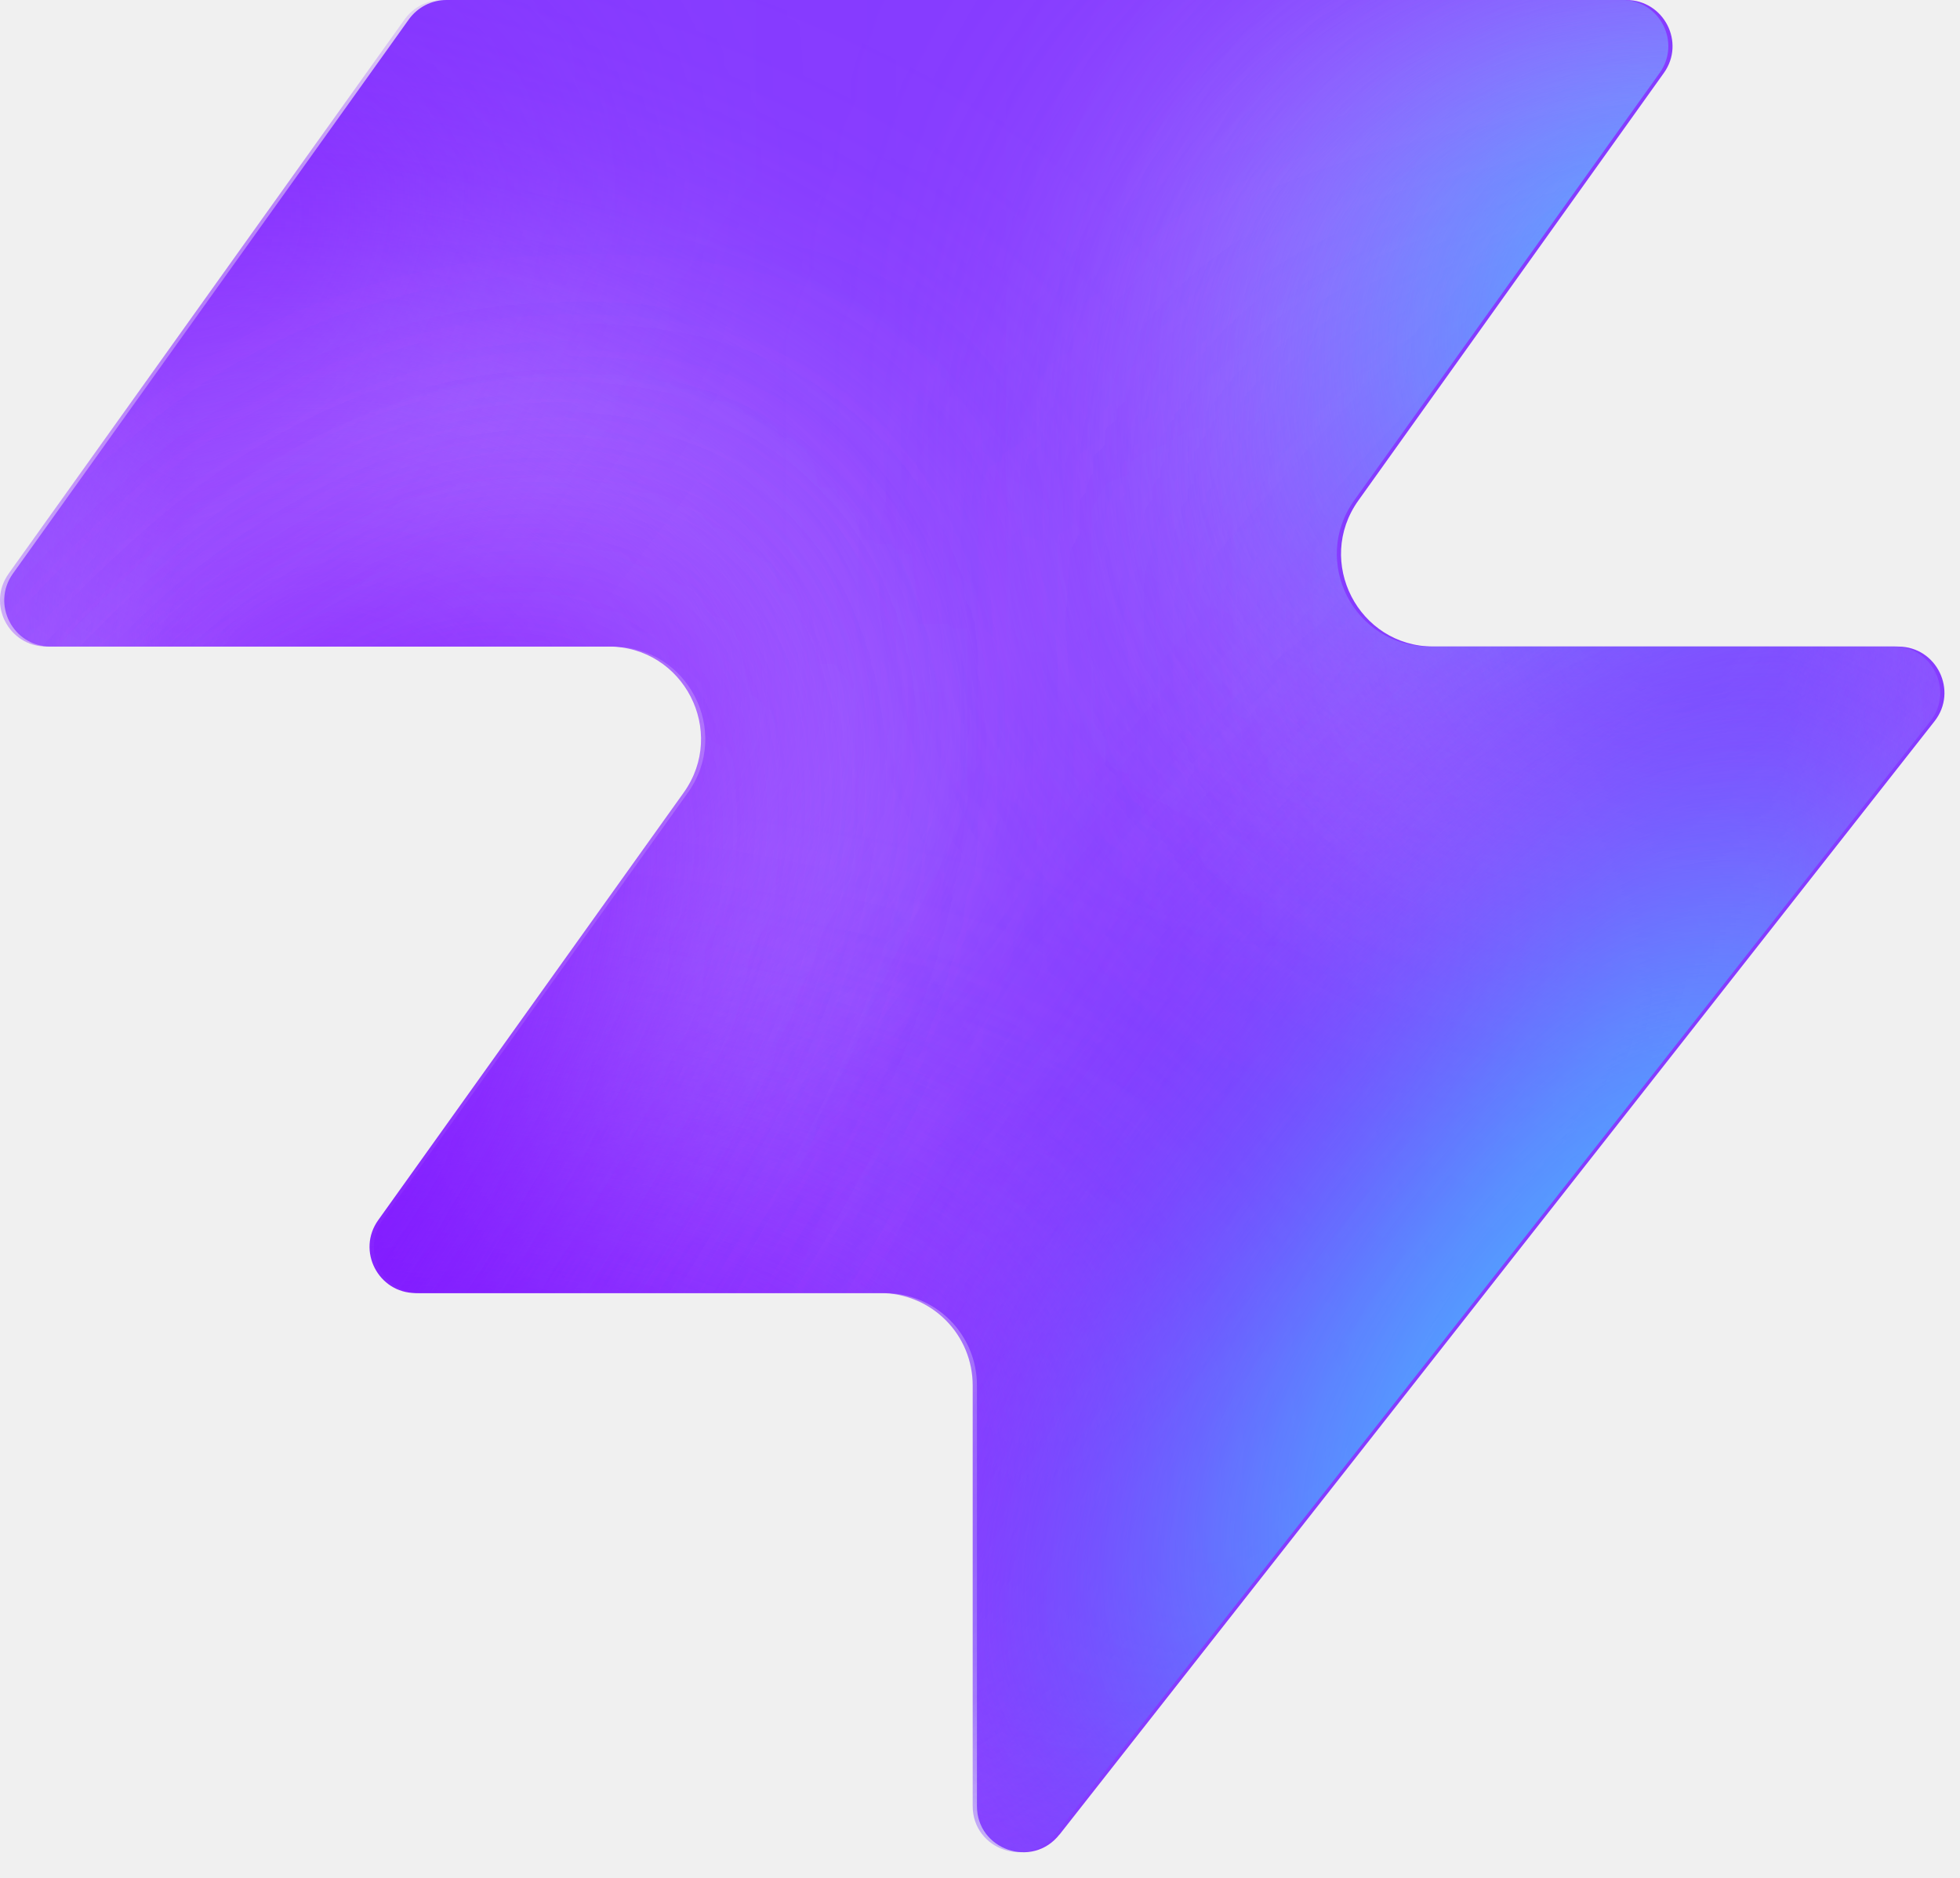
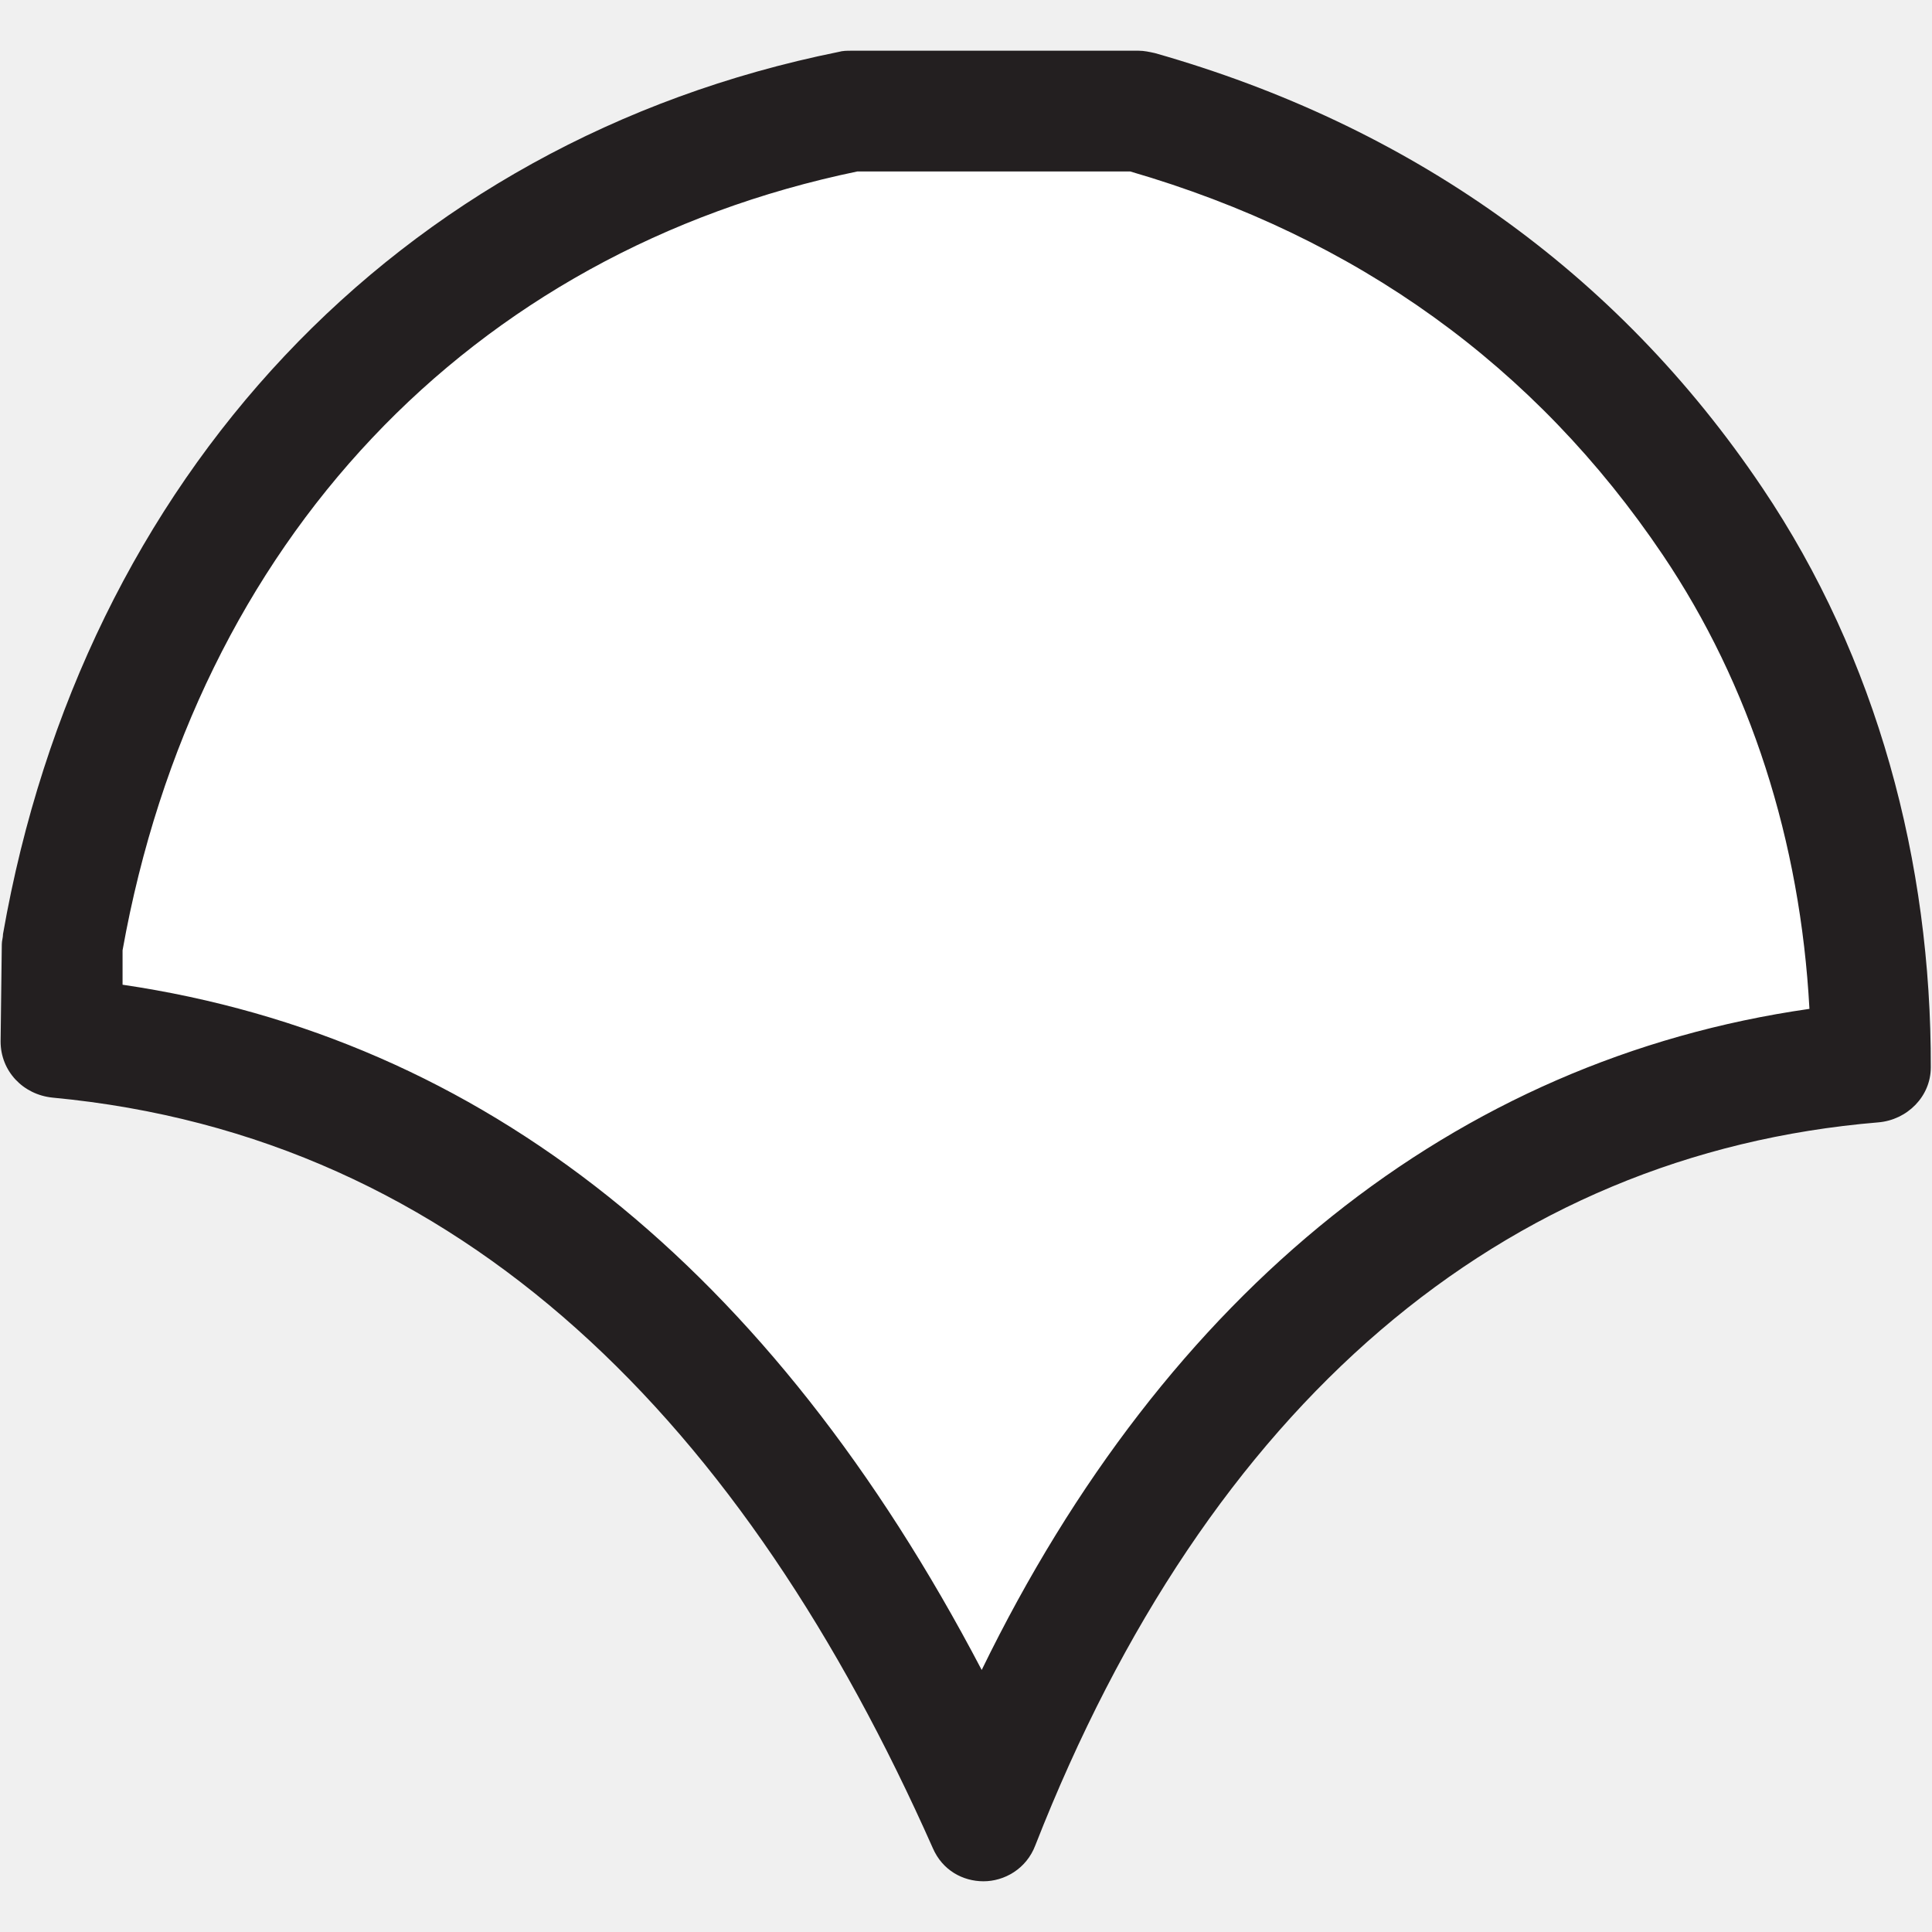
- <svg xmlns="http://www.w3.org/2000/svg" width="48" height="46" fill="none" viewBox="0 0 48 46">
-   <path fill="#863bff" d="M25.946 44.938c-.664.845-2.021.375-2.021-.698V33.937a2.26 2.26 0 0 0-2.262-2.262H10.287c-.92 0-1.456-1.04-.92-1.788l7.48-10.471c1.07-1.497 0-3.578-1.842-3.578H1.237c-.92 0-1.456-1.04-.92-1.788L10.013.474c.214-.297.556-.474.92-.474h28.894c.92 0 1.456 1.04.92 1.788l-7.48 10.471c-1.07 1.498 0 3.579 1.842 3.579h11.377c.943 0 1.473 1.088.89 1.83L25.947 44.94z" style="fill:#863bff;fill:color(display-p3 .525 .23 1);fill-opacity:1" />
-   <mask id="a" width="48" height="46" x="0" y="0" maskUnits="userSpaceOnUse" style="mask-type:alpha">
-     <path fill="#000" d="M25.842 44.938c-.664.844-2.021.375-2.021-.698V33.937a2.26 2.26 0 0 0-2.262-2.262H10.183c-.92 0-1.456-1.04-.92-1.788l7.48-10.471c1.07-1.498 0-3.579-1.842-3.579H1.133c-.92 0-1.456-1.04-.92-1.787L9.91.473c.214-.297.556-.474.92-.474h28.894c.92 0 1.456 1.04.92 1.788l-7.48 10.471c-1.07 1.498 0 3.578 1.842 3.578h11.377c.943 0 1.473 1.088.89 1.832L25.843 44.94z" style="fill:#000;fill-opacity:1" />
-   </mask>
-   <g mask="url(#a)">
-     <g filter="url(#b)">
-       <ellipse cx="5.508" cy="14.704" fill="#ede6ff" rx="5.508" ry="14.704" style="fill:#ede6ff;fill:color(display-p3 .927 .903 1);fill-opacity:1" transform="matrix(.00324 1 1 -.00324 -4.47 31.516)" />
-     </g>
-     <g filter="url(#c)">
-       <ellipse cx="10.399" cy="29.851" fill="#ede6ff" rx="10.399" ry="29.851" style="fill:#ede6ff;fill:color(display-p3 .927 .903 1);fill-opacity:1" transform="matrix(.00324 1 1 -.00324 -39.328 7.883)" />
-     </g>
-     <g filter="url(#d)">
-       <ellipse cx="5.508" cy="30.487" fill="#7e14ff" rx="5.508" ry="30.487" style="fill:#7e14ff;fill:color(display-p3 .492 .077 1);fill-opacity:1" transform="rotate(89.814 -25.913 -14.639)scale(1 -1)" />
-     </g>
-     <g filter="url(#e)">
-       <ellipse cx="5.508" cy="30.599" fill="#7e14ff" rx="5.508" ry="30.599" style="fill:#7e14ff;fill:color(display-p3 .492 .077 1);fill-opacity:1" transform="rotate(89.814 -32.644 -3.334)scale(1 -1)" />
-     </g>
-     <g filter="url(#f)">
-       <ellipse cx="5.508" cy="30.599" fill="#7e14ff" rx="5.508" ry="30.599" style="fill:#7e14ff;fill:color(display-p3 .492 .077 1);fill-opacity:1" transform="matrix(.00324 1 1 -.00324 -34.34 30.47)" />
-     </g>
-     <g filter="url(#g)">
-       <ellipse cx="14.072" cy="22.078" fill="#ede6ff" rx="14.072" ry="22.078" style="fill:#ede6ff;fill:color(display-p3 .927 .903 1);fill-opacity:1" transform="rotate(93.35 24.506 48.493)scale(-1 1)" />
-     </g>
-     <g filter="url(#h)">
-       <ellipse cx="3.47" cy="21.501" fill="#7e14ff" rx="3.47" ry="21.501" style="fill:#7e14ff;fill:color(display-p3 .492 .077 1);fill-opacity:1" transform="rotate(89.009 28.708 47.59)scale(-1 1)" />
-     </g>
-     <g filter="url(#i)">
-       <ellipse cx="3.47" cy="21.501" fill="#7e14ff" rx="3.47" ry="21.501" style="fill:#7e14ff;fill:color(display-p3 .492 .077 1);fill-opacity:1" transform="rotate(89.009 28.708 47.59)scale(-1 1)" />
-     </g>
-     <g filter="url(#j)">
-       <ellipse cx=".387" cy="8.972" fill="#7e14ff" rx="4.407" ry="29.108" style="fill:#7e14ff;fill:color(display-p3 .492 .077 1);fill-opacity:1" transform="rotate(39.51 .387 8.972)" />
-     </g>
-     <g filter="url(#k)">
-       <ellipse cx="47.523" cy="-6.092" fill="#7e14ff" rx="4.407" ry="29.108" style="fill:#7e14ff;fill:color(display-p3 .492 .077 1);fill-opacity:1" transform="rotate(37.892 47.523 -6.092)" />
-     </g>
-     <g filter="url(#l)">
-       <ellipse cx="41.412" cy="6.333" fill="#47bfff" rx="5.971" ry="9.665" style="fill:#47bfff;fill:color(display-p3 .28 .748 1);fill-opacity:1" transform="rotate(37.892 41.412 6.333)" />
-     </g>
-     <g filter="url(#m)">
-       <ellipse cx="-1.879" cy="38.332" fill="#7e14ff" rx="4.407" ry="29.108" style="fill:#7e14ff;fill:color(display-p3 .492 .077 1);fill-opacity:1" transform="rotate(37.892 -1.88 38.332)" />
-     </g>
-     <g filter="url(#n)">
-       <ellipse cx="-1.879" cy="38.332" fill="#7e14ff" rx="4.407" ry="29.108" style="fill:#7e14ff;fill:color(display-p3 .492 .077 1);fill-opacity:1" transform="rotate(37.892 -1.88 38.332)" />
-     </g>
-     <g filter="url(#o)">
-       <ellipse cx="35.651" cy="29.907" fill="#7e14ff" rx="4.407" ry="29.108" style="fill:#7e14ff;fill:color(display-p3 .492 .077 1);fill-opacity:1" transform="rotate(37.892 35.651 29.907)" />
-     </g>
-     <g filter="url(#p)">
-       <ellipse cx="38.418" cy="32.4" fill="#47bfff" rx="5.971" ry="15.297" style="fill:#47bfff;fill:color(display-p3 .28 .748 1);fill-opacity:1" transform="rotate(37.892 38.418 32.4)" />
-     </g>
-   </g>
+ <svg xmlns="http://www.w3.org/2000/svg" id="Layer_1" version="1.1" viewBox="0 0 32 32">
  <defs>
-     <filter id="b" width="60.045" height="41.654" x="-19.77" y="16.149" color-interpolation-filters="sRGB" filterUnits="userSpaceOnUse">
-       <feFlood flood-opacity="0" result="BackgroundImageFix" />
-       <feBlend in="SourceGraphic" in2="BackgroundImageFix" result="shape" />
-       <feGaussianBlur result="effect1_foregroundBlur_2002_17158" stdDeviation="7.659" />
-     </filter>
-     <filter id="c" width="90.34" height="51.437" x="-54.613" y="-7.533" color-interpolation-filters="sRGB" filterUnits="userSpaceOnUse">
-       <feFlood flood-opacity="0" result="BackgroundImageFix" />
-       <feBlend in="SourceGraphic" in2="BackgroundImageFix" result="shape" />
-       <feGaussianBlur result="effect1_foregroundBlur_2002_17158" stdDeviation="7.659" />
-     </filter>
-     <filter id="d" width="79.355" height="29.4" x="-49.64" y="2.03" color-interpolation-filters="sRGB" filterUnits="userSpaceOnUse">
-       <feFlood flood-opacity="0" result="BackgroundImageFix" />
-       <feBlend in="SourceGraphic" in2="BackgroundImageFix" result="shape" />
-       <feGaussianBlur result="effect1_foregroundBlur_2002_17158" stdDeviation="4.596" />
-     </filter>
-     <filter id="e" width="79.579" height="29.4" x="-45.045" y="20.029" color-interpolation-filters="sRGB" filterUnits="userSpaceOnUse">
-       <feFlood flood-opacity="0" result="BackgroundImageFix" />
-       <feBlend in="SourceGraphic" in2="BackgroundImageFix" result="shape" />
-       <feGaussianBlur result="effect1_foregroundBlur_2002_17158" stdDeviation="4.596" />
-     </filter>
-     <filter id="f" width="79.579" height="29.4" x="-43.513" y="21.178" color-interpolation-filters="sRGB" filterUnits="userSpaceOnUse">
-       <feFlood flood-opacity="0" result="BackgroundImageFix" />
-       <feBlend in="SourceGraphic" in2="BackgroundImageFix" result="shape" />
-       <feGaussianBlur result="effect1_foregroundBlur_2002_17158" stdDeviation="4.596" />
-     </filter>
-     <filter id="g" width="74.749" height="58.852" x="15.756" y="-17.901" color-interpolation-filters="sRGB" filterUnits="userSpaceOnUse">
-       <feFlood flood-opacity="0" result="BackgroundImageFix" />
-       <feBlend in="SourceGraphic" in2="BackgroundImageFix" result="shape" />
-       <feGaussianBlur result="effect1_foregroundBlur_2002_17158" stdDeviation="7.659" />
-     </filter>
-     <filter id="h" width="61.377" height="25.362" x="23.548" y="2.284" color-interpolation-filters="sRGB" filterUnits="userSpaceOnUse">
-       <feFlood flood-opacity="0" result="BackgroundImageFix" />
-       <feBlend in="SourceGraphic" in2="BackgroundImageFix" result="shape" />
-       <feGaussianBlur result="effect1_foregroundBlur_2002_17158" stdDeviation="4.596" />
-     </filter>
-     <filter id="i" width="61.377" height="25.362" x="23.548" y="2.284" color-interpolation-filters="sRGB" filterUnits="userSpaceOnUse">
-       <feFlood flood-opacity="0" result="BackgroundImageFix" />
-       <feBlend in="SourceGraphic" in2="BackgroundImageFix" result="shape" />
-       <feGaussianBlur result="effect1_foregroundBlur_2002_17158" stdDeviation="4.596" />
-     </filter>
-     <filter id="j" width="56.045" height="63.649" x="-27.636" y="-22.853" color-interpolation-filters="sRGB" filterUnits="userSpaceOnUse">
-       <feFlood flood-opacity="0" result="BackgroundImageFix" />
-       <feBlend in="SourceGraphic" in2="BackgroundImageFix" result="shape" />
-       <feGaussianBlur result="effect1_foregroundBlur_2002_17158" stdDeviation="4.596" />
-     </filter>
-     <filter id="k" width="54.814" height="64.646" x="20.116" y="-38.415" color-interpolation-filters="sRGB" filterUnits="userSpaceOnUse">
-       <feFlood flood-opacity="0" result="BackgroundImageFix" />
-       <feBlend in="SourceGraphic" in2="BackgroundImageFix" result="shape" />
-       <feGaussianBlur result="effect1_foregroundBlur_2002_17158" stdDeviation="4.596" />
-     </filter>
-     <filter id="l" width="33.541" height="35.313" x="24.641" y="-11.323" color-interpolation-filters="sRGB" filterUnits="userSpaceOnUse">
-       <feFlood flood-opacity="0" result="BackgroundImageFix" />
-       <feBlend in="SourceGraphic" in2="BackgroundImageFix" result="shape" />
-       <feGaussianBlur result="effect1_foregroundBlur_2002_17158" stdDeviation="4.596" />
-     </filter>
-     <filter id="m" width="54.814" height="64.646" x="-29.286" y="6.009" color-interpolation-filters="sRGB" filterUnits="userSpaceOnUse">
-       <feFlood flood-opacity="0" result="BackgroundImageFix" />
-       <feBlend in="SourceGraphic" in2="BackgroundImageFix" result="shape" />
-       <feGaussianBlur result="effect1_foregroundBlur_2002_17158" stdDeviation="4.596" />
-     </filter>
-     <filter id="n" width="54.814" height="64.646" x="-29.286" y="6.009" color-interpolation-filters="sRGB" filterUnits="userSpaceOnUse">
-       <feFlood flood-opacity="0" result="BackgroundImageFix" />
-       <feBlend in="SourceGraphic" in2="BackgroundImageFix" result="shape" />
-       <feGaussianBlur result="effect1_foregroundBlur_2002_17158" stdDeviation="4.596" />
-     </filter>
-     <filter id="o" width="54.814" height="64.646" x="8.244" y="-2.416" color-interpolation-filters="sRGB" filterUnits="userSpaceOnUse">
-       <feFlood flood-opacity="0" result="BackgroundImageFix" />
-       <feBlend in="SourceGraphic" in2="BackgroundImageFix" result="shape" />
-       <feGaussianBlur result="effect1_foregroundBlur_2002_17158" stdDeviation="4.596" />
-     </filter>
-     <filter id="p" width="39.409" height="43.623" x="18.713" y="10.588" color-interpolation-filters="sRGB" filterUnits="userSpaceOnUse">
-       <feFlood flood-opacity="0" result="BackgroundImageFix" />
-       <feBlend in="SourceGraphic" in2="BackgroundImageFix" result="shape" />
-       <feGaussianBlur result="effect1_foregroundBlur_2002_17158" stdDeviation="4.596" />
-     </filter>
+     <style>
+       .st0 {
+         fill: #231f20;
+       }
+ 
+       .st1 {
+         fill: #fff;
+       }
+     </style>
  </defs>
+   <path class="st1" d="M16.3,30.04c-3.56-7.91-8.72-12.24-15.33-12.85l.06-1.54C2.3,8.39,7.19,3.23,14.1,1.84h4.77c4.04,1.14,7.24,3.43,9.51,6.79,1.73,2.56,2.63,5.69,2.62,9.04-6.58.48-11.67,4.78-14.69,12.36Z" />
+   <path class="st0" d="M18.72,2.84c3.75,1.09,6.71,3.22,8.82,6.35,1.45,2.15,2.28,4.74,2.43,7.52-5.87.84-10.65,4.67-13.71,10.95-3.49-6.66-8.26-10.47-14.23-11.35v-.57C3.24,8.98,7.79,4.17,14.2,2.84h4.52ZM18.86.84h-4.76c-.07,0-.14,0-.21.02C6.56,2.34,1.37,7.93.05,15.47c0,.06-.02.11-.02.17l-.02,1.61c0,.49.37.88.86.93,6.81.64,11.47,5.42,14.58,12.43.16.37.5.55.84.55s.71-.2.86-.6c2.86-7.3,7.73-11.45,13.96-11.97.48-.04.87-.43.87-.91h0c.01-3.4-.89-6.78-2.79-9.6-2.42-3.6-5.87-6.01-10.06-7.2-.09-.02-.18-.04-.27-.04h0Z" />
</svg>
